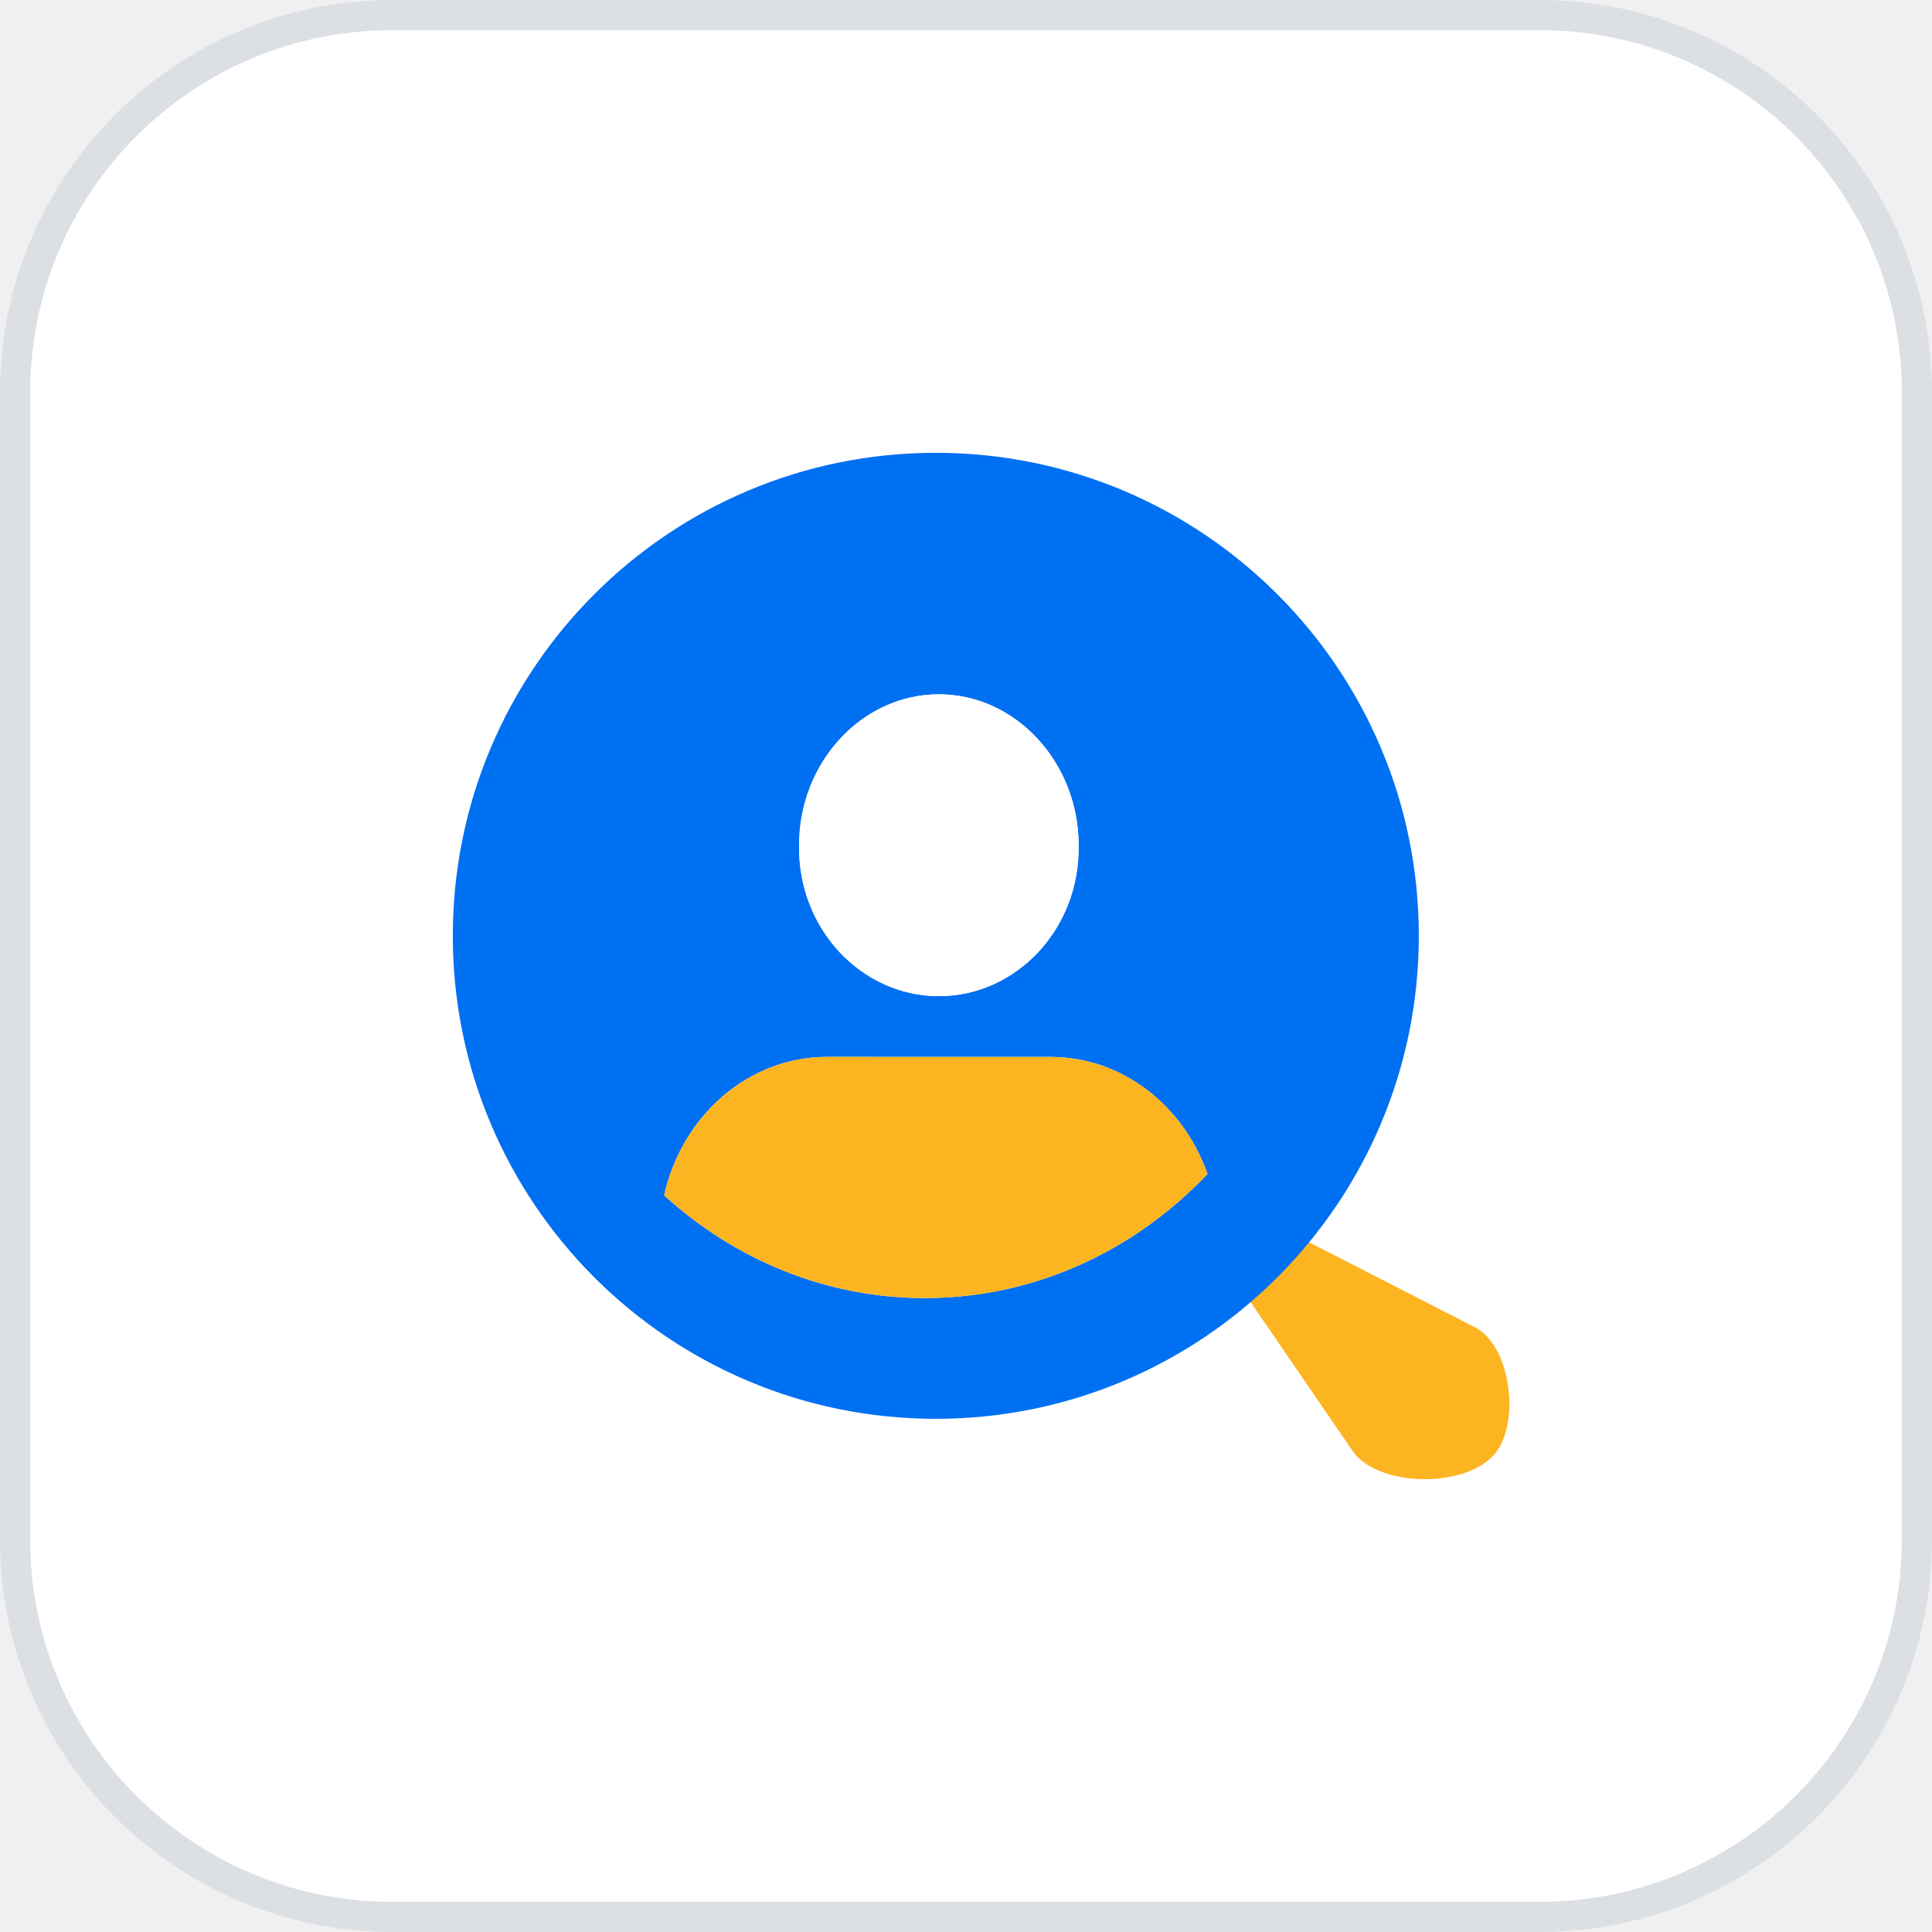
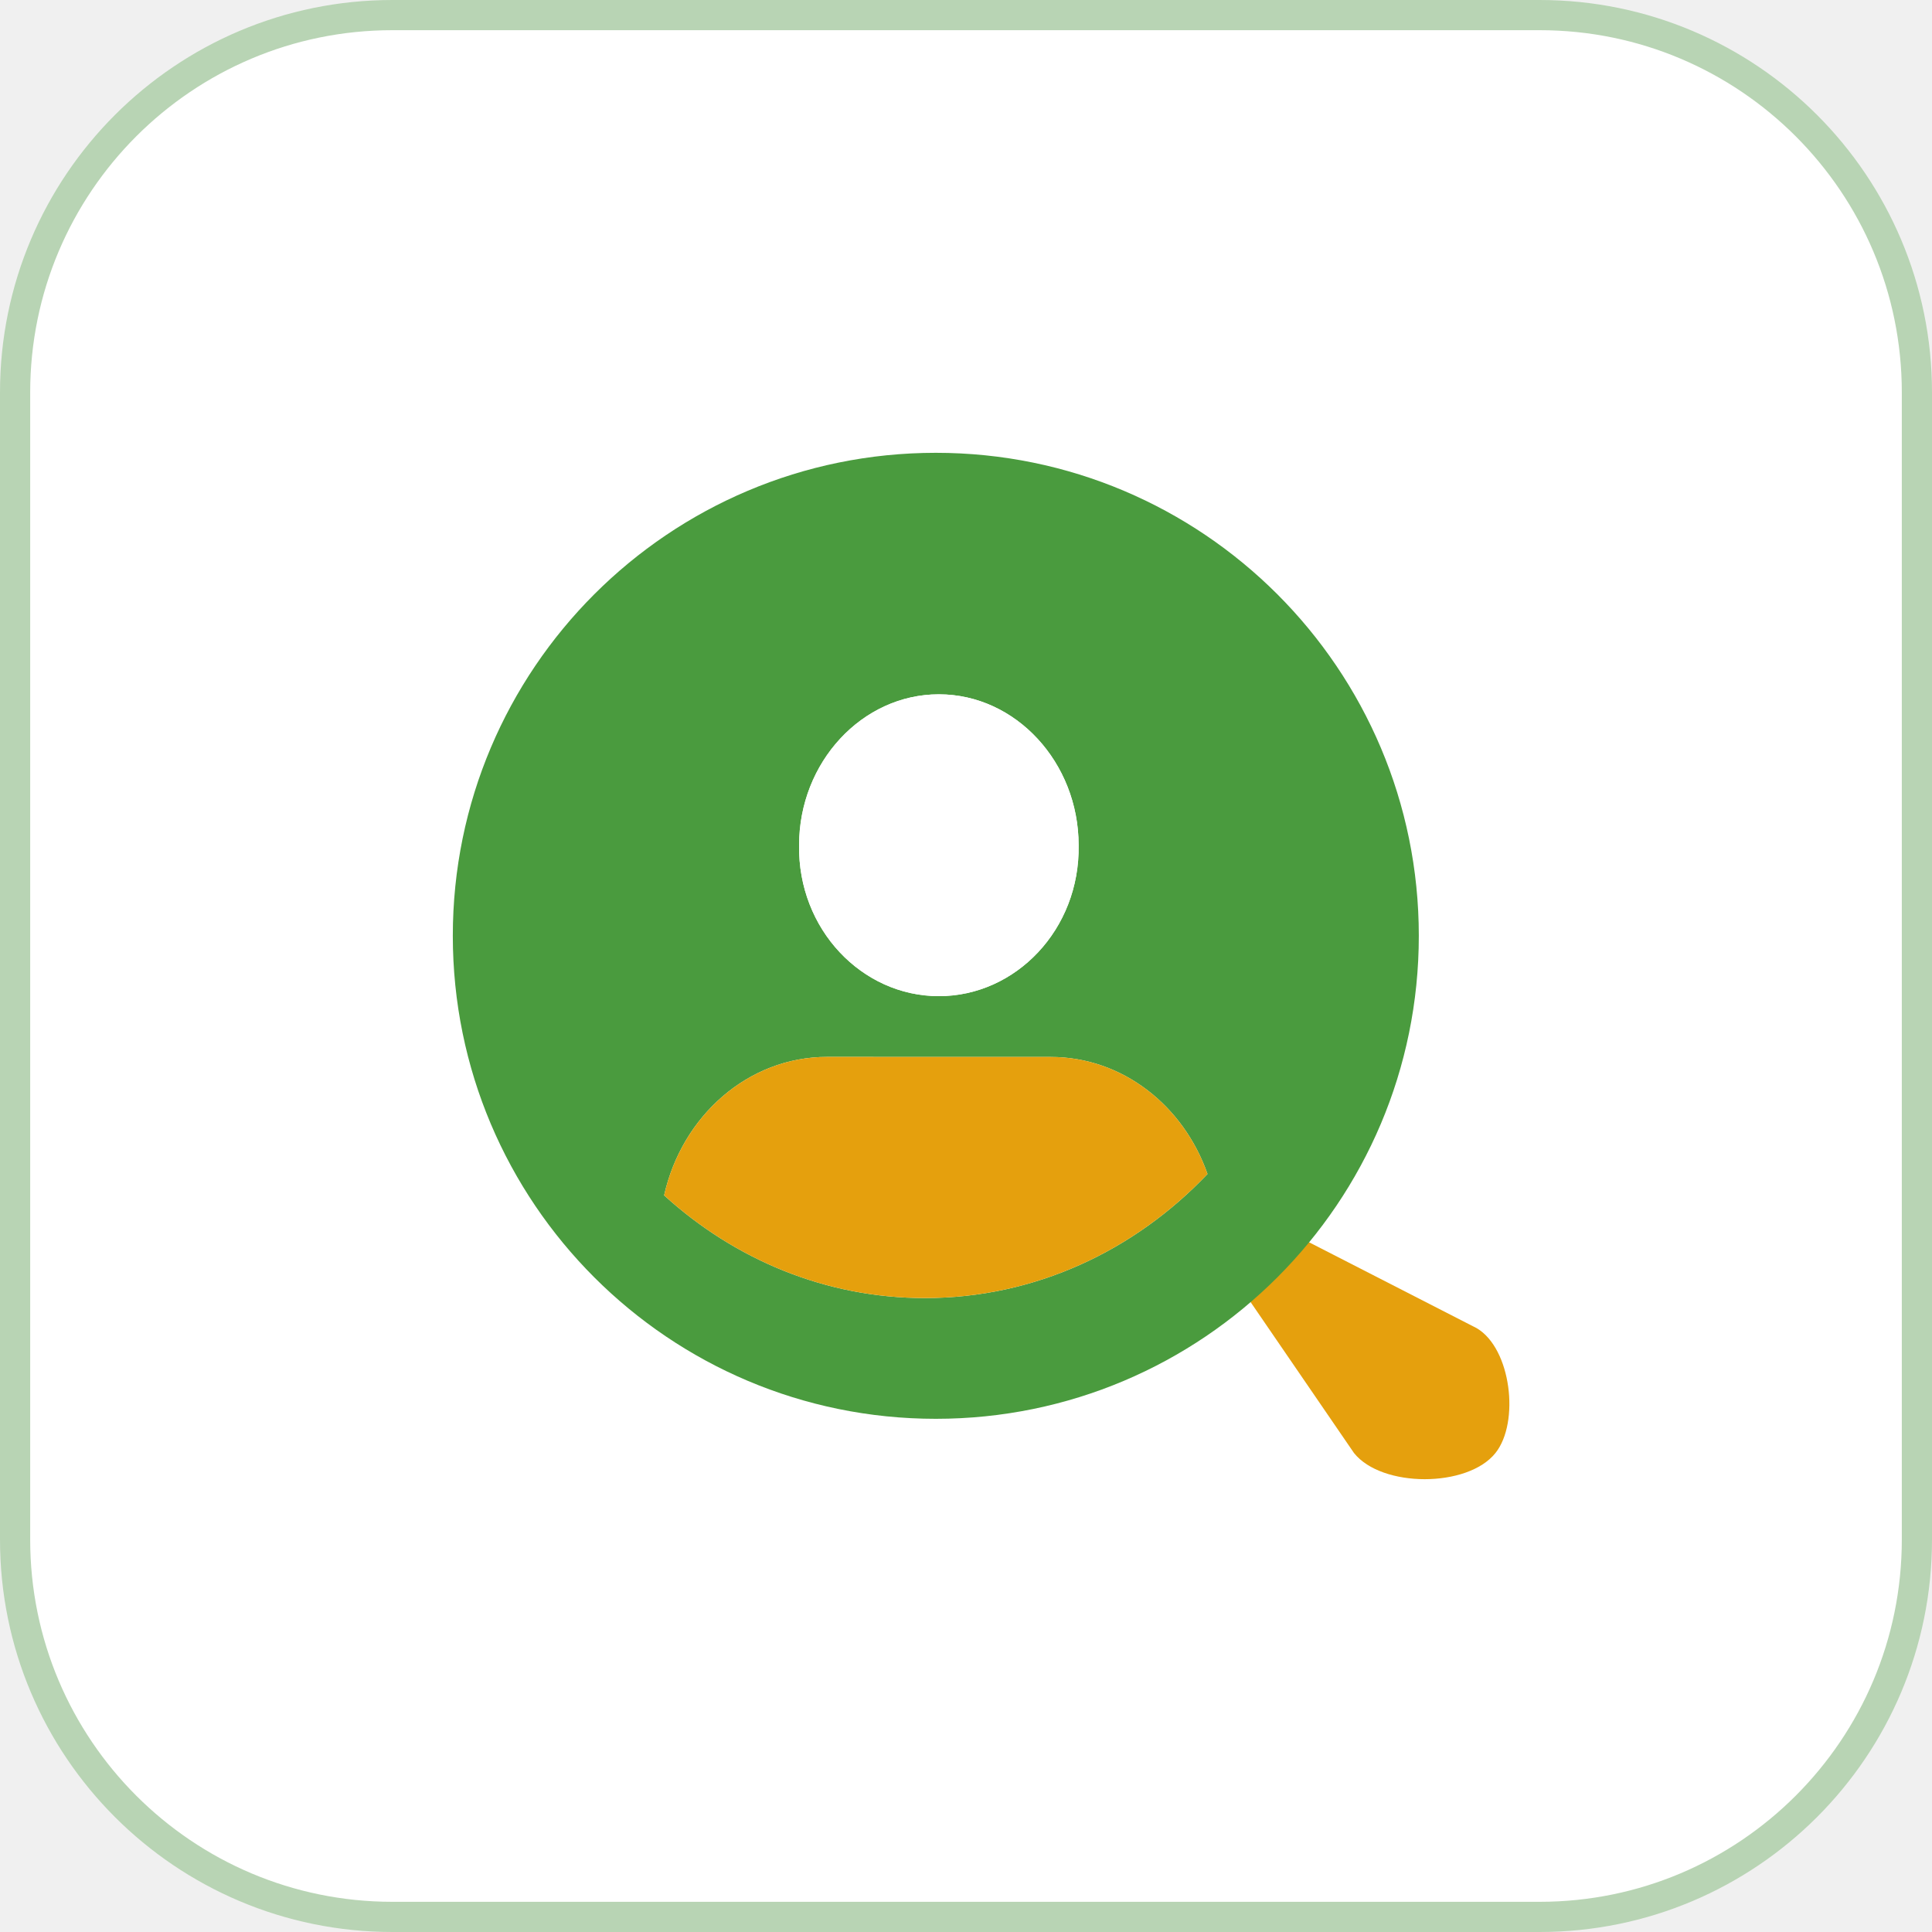
<svg xmlns="http://www.w3.org/2000/svg" width="64" height="64" viewBox="0 0 64 64" fill="none">
  <rect x="0.5" y="0.5" width="63" height="63" rx="12.5" fill="white" />
-   <rect x="0.5" y="0.5" width="63" height="63" rx="12.5" stroke="#DCE0E5" />
-   <path d="M41.116 40L48.917 43.997C50.061 44.669 50.349 47.118 49.539 48.133C48.617 49.289 45.774 49.289 44.853 48.133L40 41.049L41.116 40Z" fill="#FDB421" />
-   <path fill-rule="evenodd" clip-rule="evenodd" d="M15 31C15 22.163 22.163 15 31 15C39.837 15 47 22.163 47 31C47 39.837 39.837 47 31 47C22.163 47 15 39.837 15 31ZM31.101 32.999C28.553 32.999 26.427 30.783 26.471 27.996C26.471 25.256 28.553 23 31.101 23C33.65 23 35.731 25.261 35.731 28.001C35.776 30.788 33.65 32.999 31.101 32.999ZM27.4 35.011L34.805 35.013C37.18 35.013 39.207 36.624 40 38.89C37.582 41.434 34.28 43 30.638 43C27.348 43 24.334 41.721 22 39.598C22.588 36.966 24.783 35.011 27.4 35.011Z" fill="#0070F2" />
+   <rect x="0.5" y="0.5" width="63" height="63" rx="12.5" stroke="#B8D4B4" />
+   <path d="M41.116 40L48.917 43.997C50.061 44.669 50.349 47.118 49.539 48.133C48.617 49.289 45.774 49.289 44.853 48.133L40 41.049L41.116 40Z" fill="#E5A00D" />
+   <path fill-rule="evenodd" clip-rule="evenodd" d="M15 31C15 22.163 22.163 15 31 15C39.837 15 47 22.163 47 31C47 39.837 39.837 47 31 47C22.163 47 15 39.837 15 31ZM31.101 32.999C28.553 32.999 26.427 30.783 26.471 27.996C26.471 25.256 28.553 23 31.101 23C33.65 23 35.731 25.261 35.731 28.001C35.776 30.788 33.65 32.999 31.101 32.999ZM27.4 35.011L34.805 35.013C37.18 35.013 39.207 36.624 40 38.89C37.582 41.434 34.28 43 30.638 43C27.348 43 24.334 41.721 22 39.598C22.588 36.966 24.783 35.011 27.4 35.011Z" fill="#4A9B3E" />
  <path d="M26.471 27.996C26.427 30.783 28.553 32.999 31.101 32.999C33.65 32.999 35.776 30.788 35.731 28.001C35.731 25.261 33.65 23 31.101 23C28.553 23 26.471 25.256 26.471 27.996Z" fill="white" />
-   <path d="M34.805 35.013L27.4 35.011C24.783 35.011 22.588 36.966 22 39.598C24.334 41.721 27.348 43 30.638 43C34.28 43 37.582 41.434 40 38.89C39.207 36.624 37.18 35.013 34.805 35.013Z" fill="#FDB421" />
+   <path d="M34.805 35.013L27.4 35.011C24.783 35.011 22.588 36.966 22 39.598C24.334 41.721 27.348 43 30.638 43C34.28 43 37.582 41.434 40 38.89C39.207 36.624 37.18 35.013 34.805 35.013Z" fill="#E5A00D" />
</svg>
